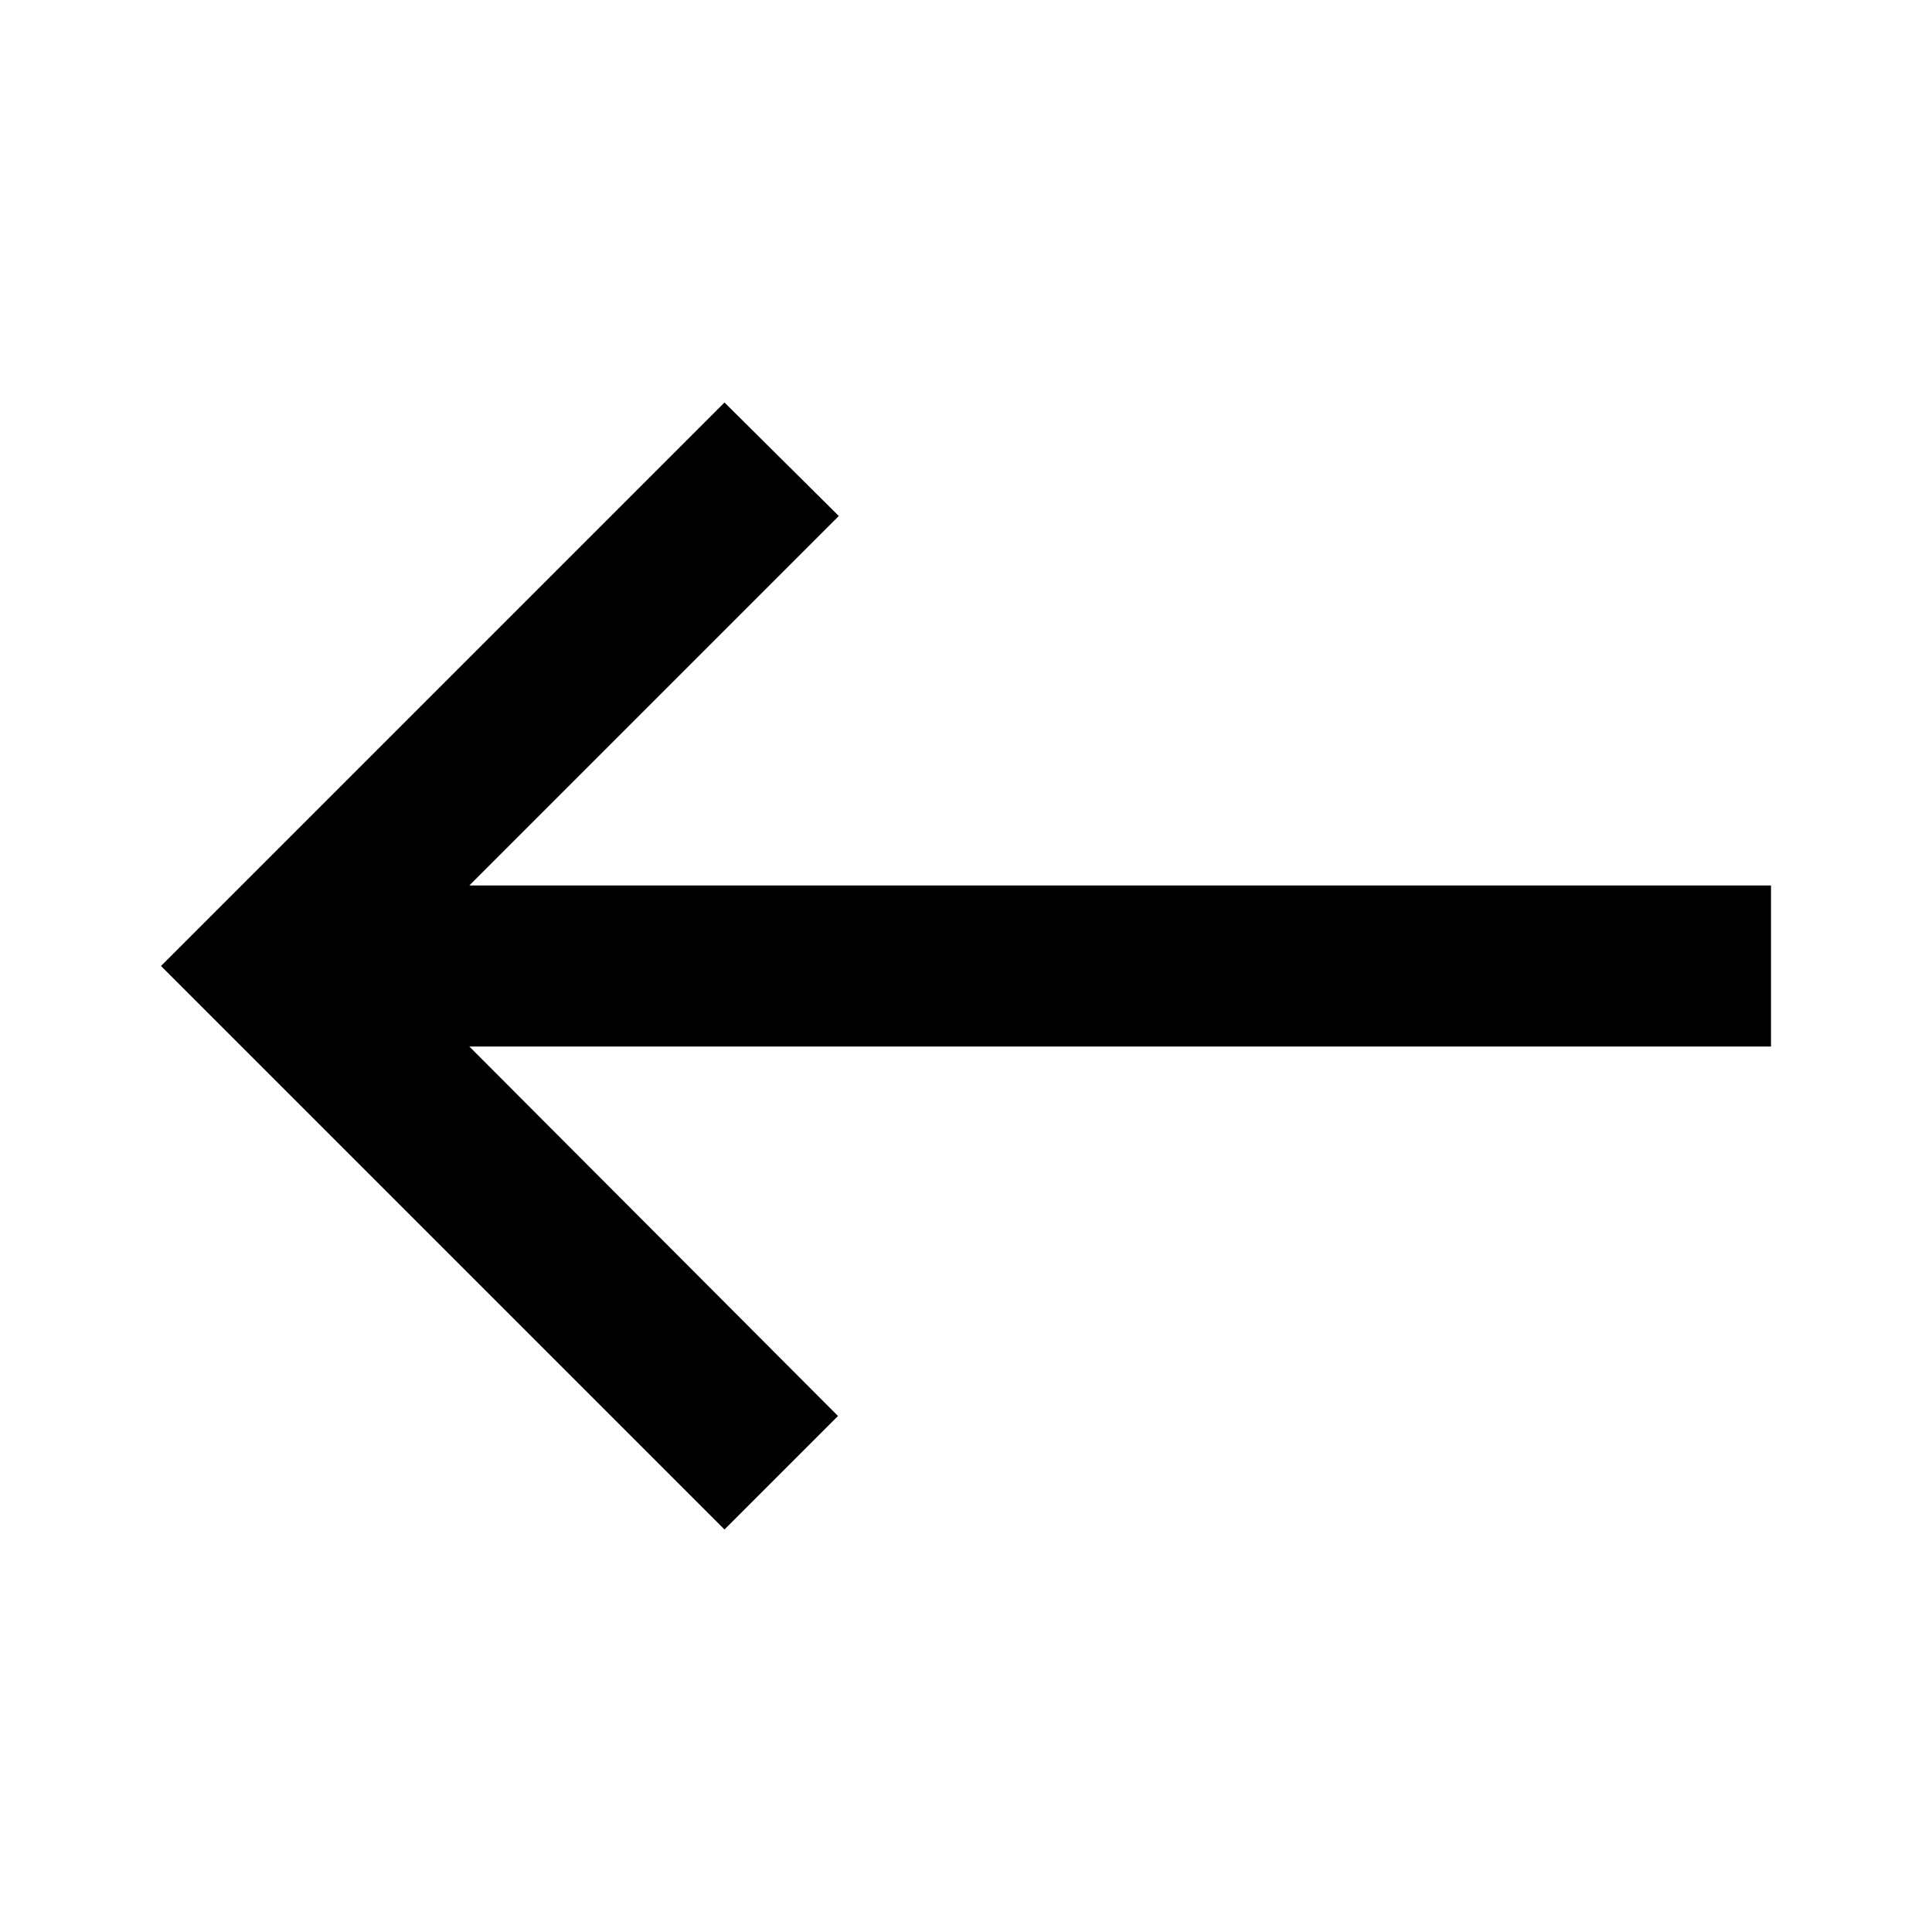
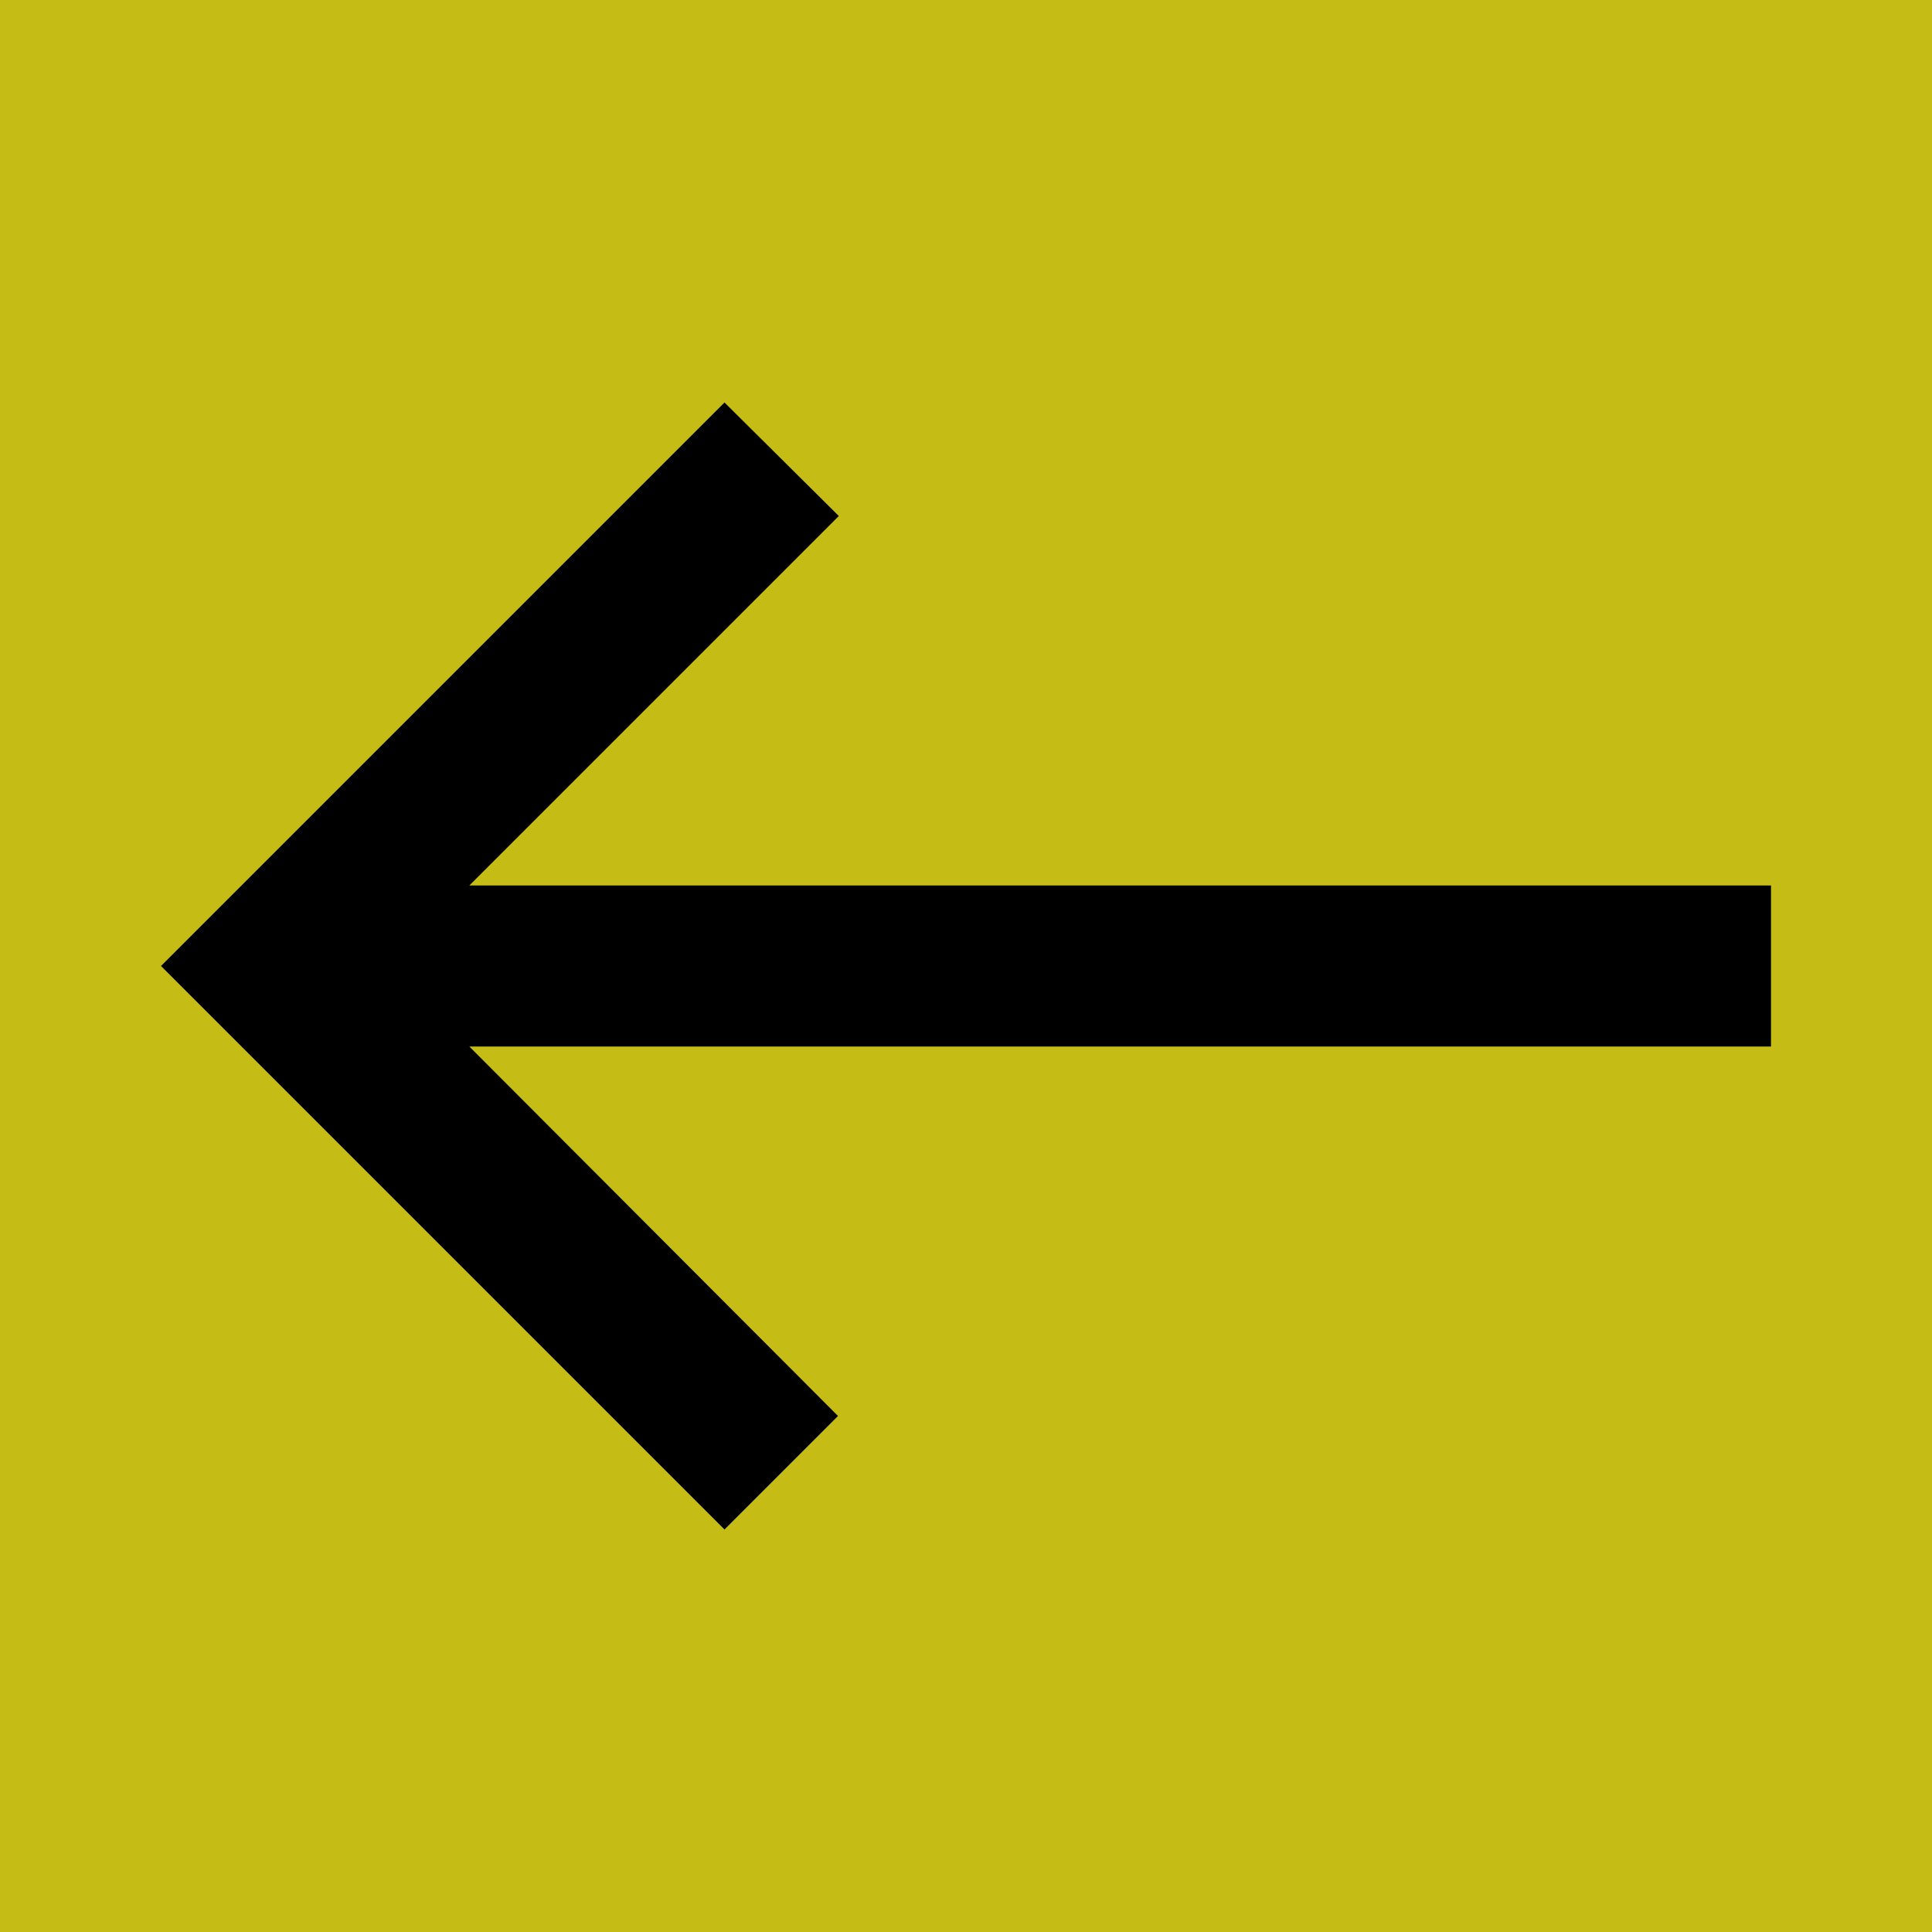
<svg xmlns="http://www.w3.org/2000/svg" enable-background="new 0 0 24 24" height="24" viewBox="0 0 24 24" width="24">
-   <rect fill="none" height="24" width="24" />
+   <rect fill="#c5bc15" height="24" width="24" />
  <path d="M9,19l1.41-1.41L5.83,13H22V11H5.83l4.59-4.59L9,5l-7,7L9,19z" />
</svg>
